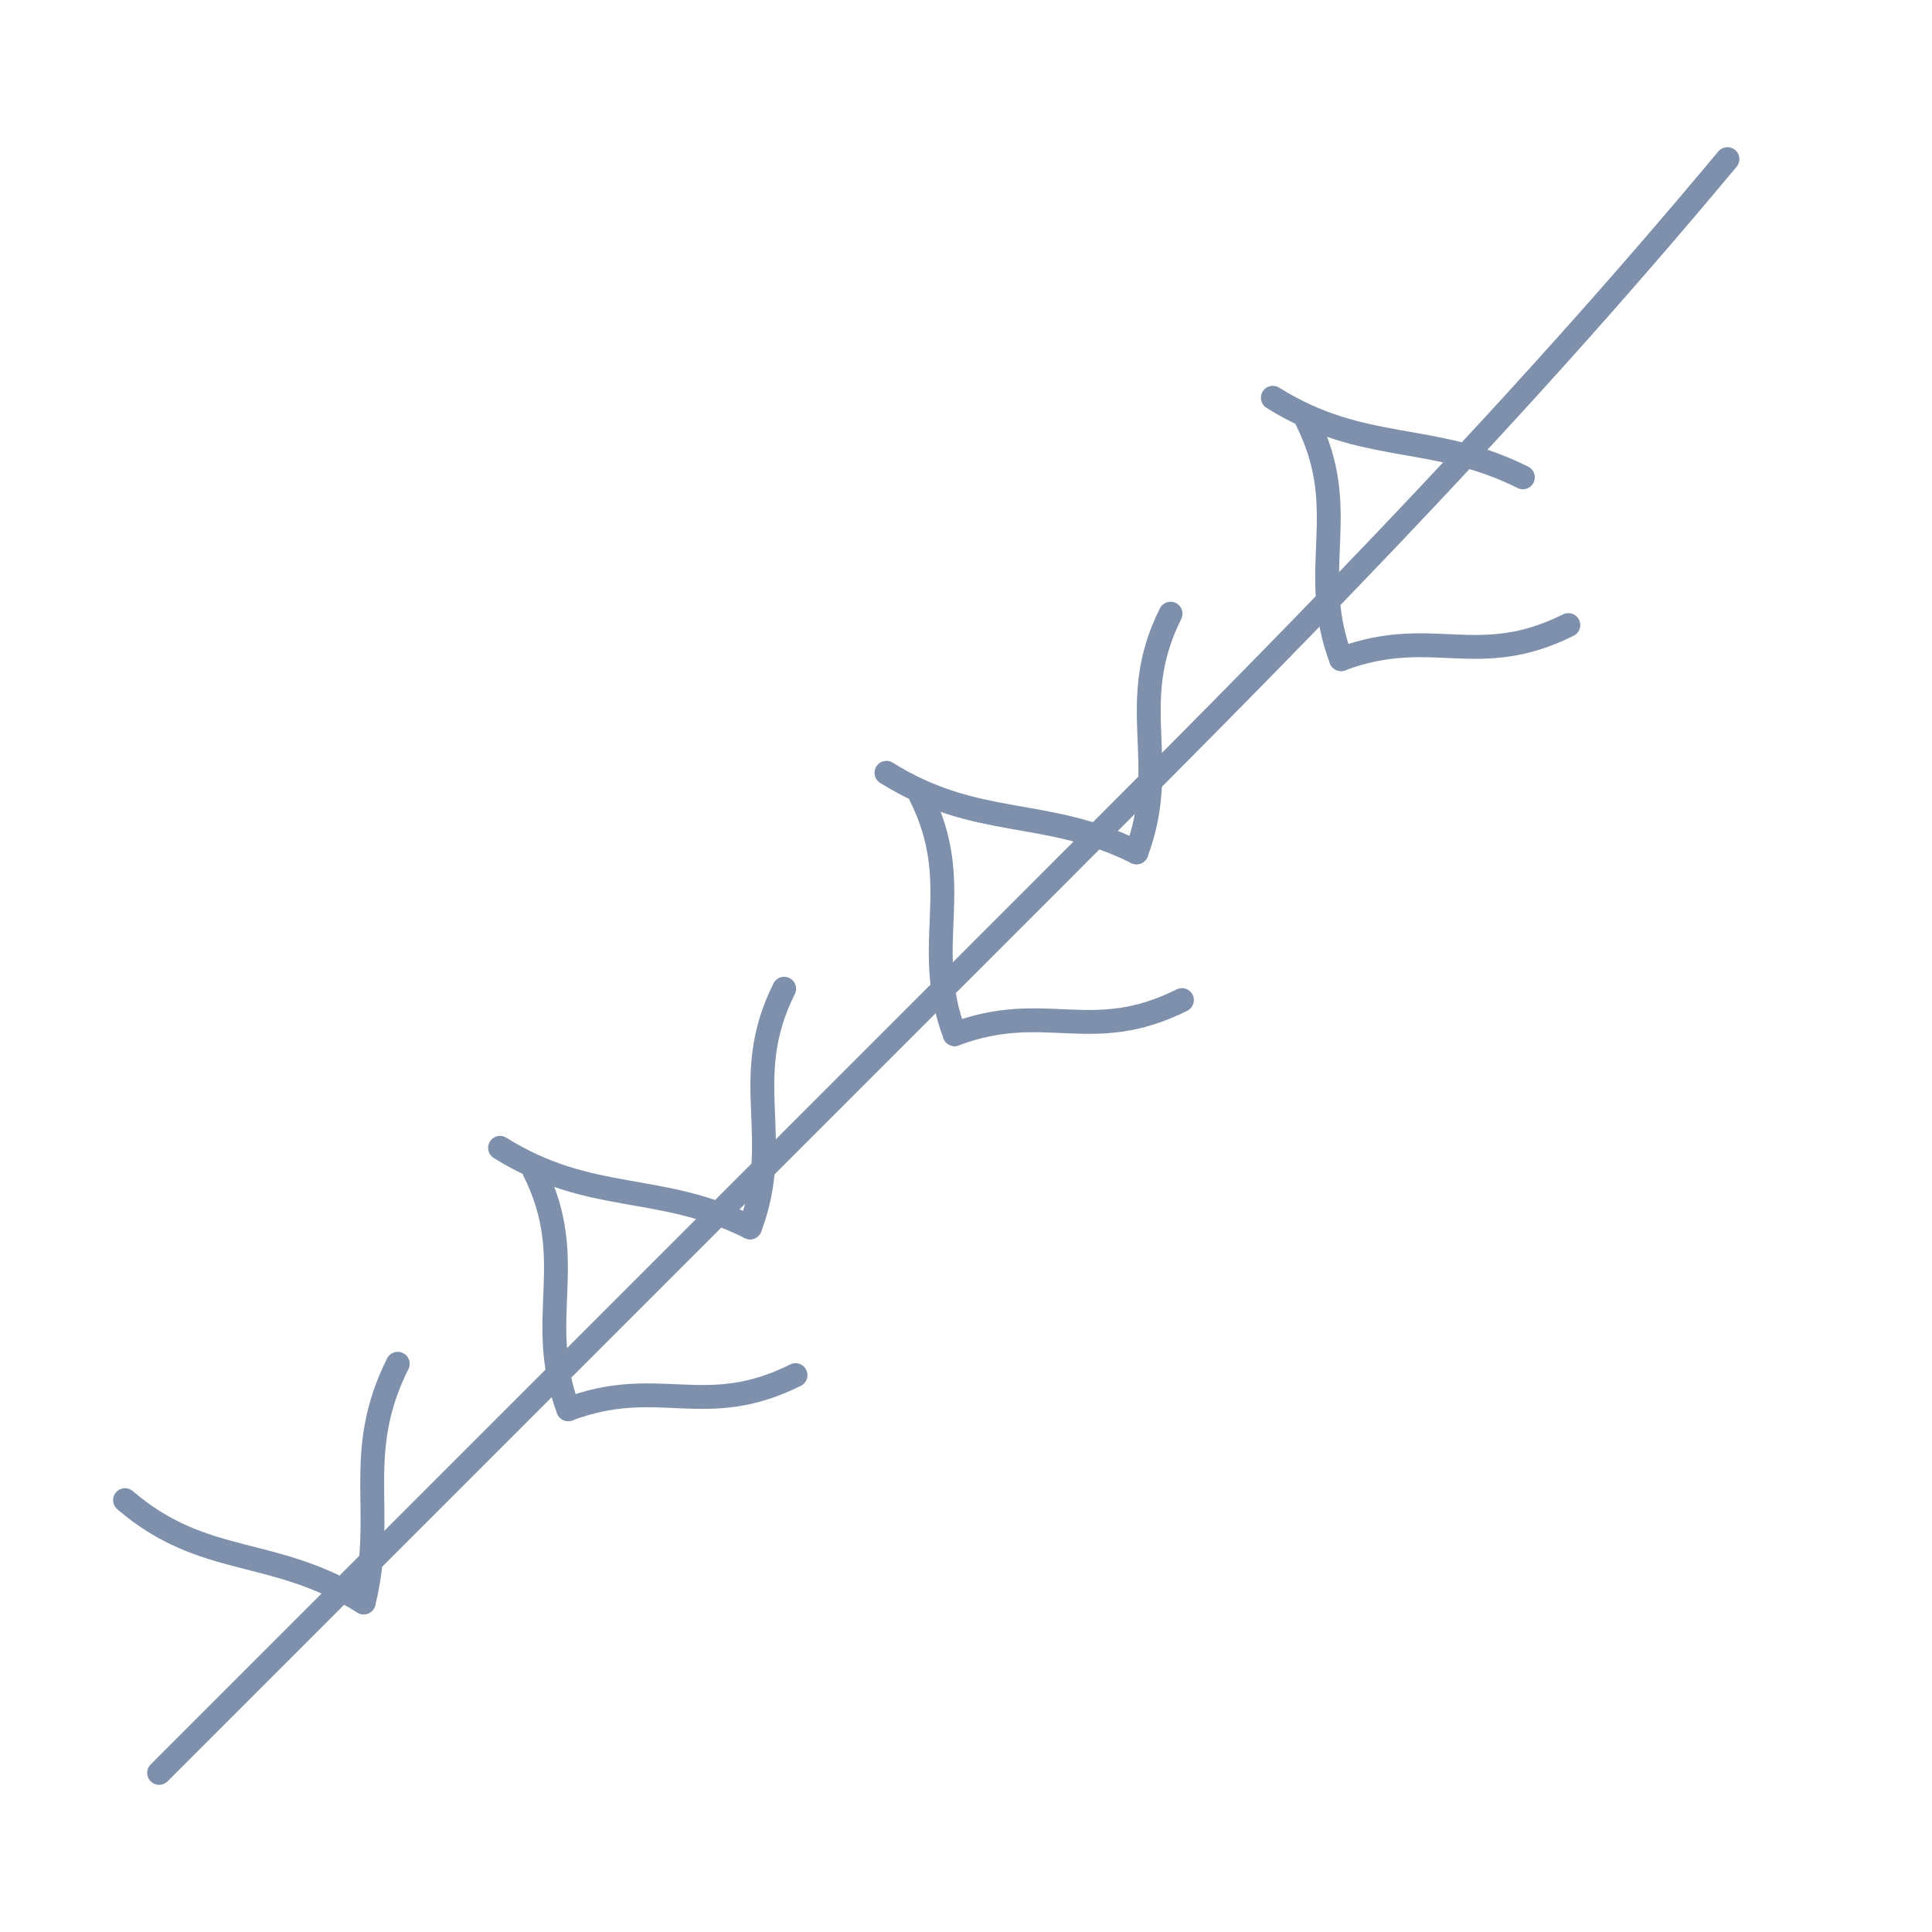
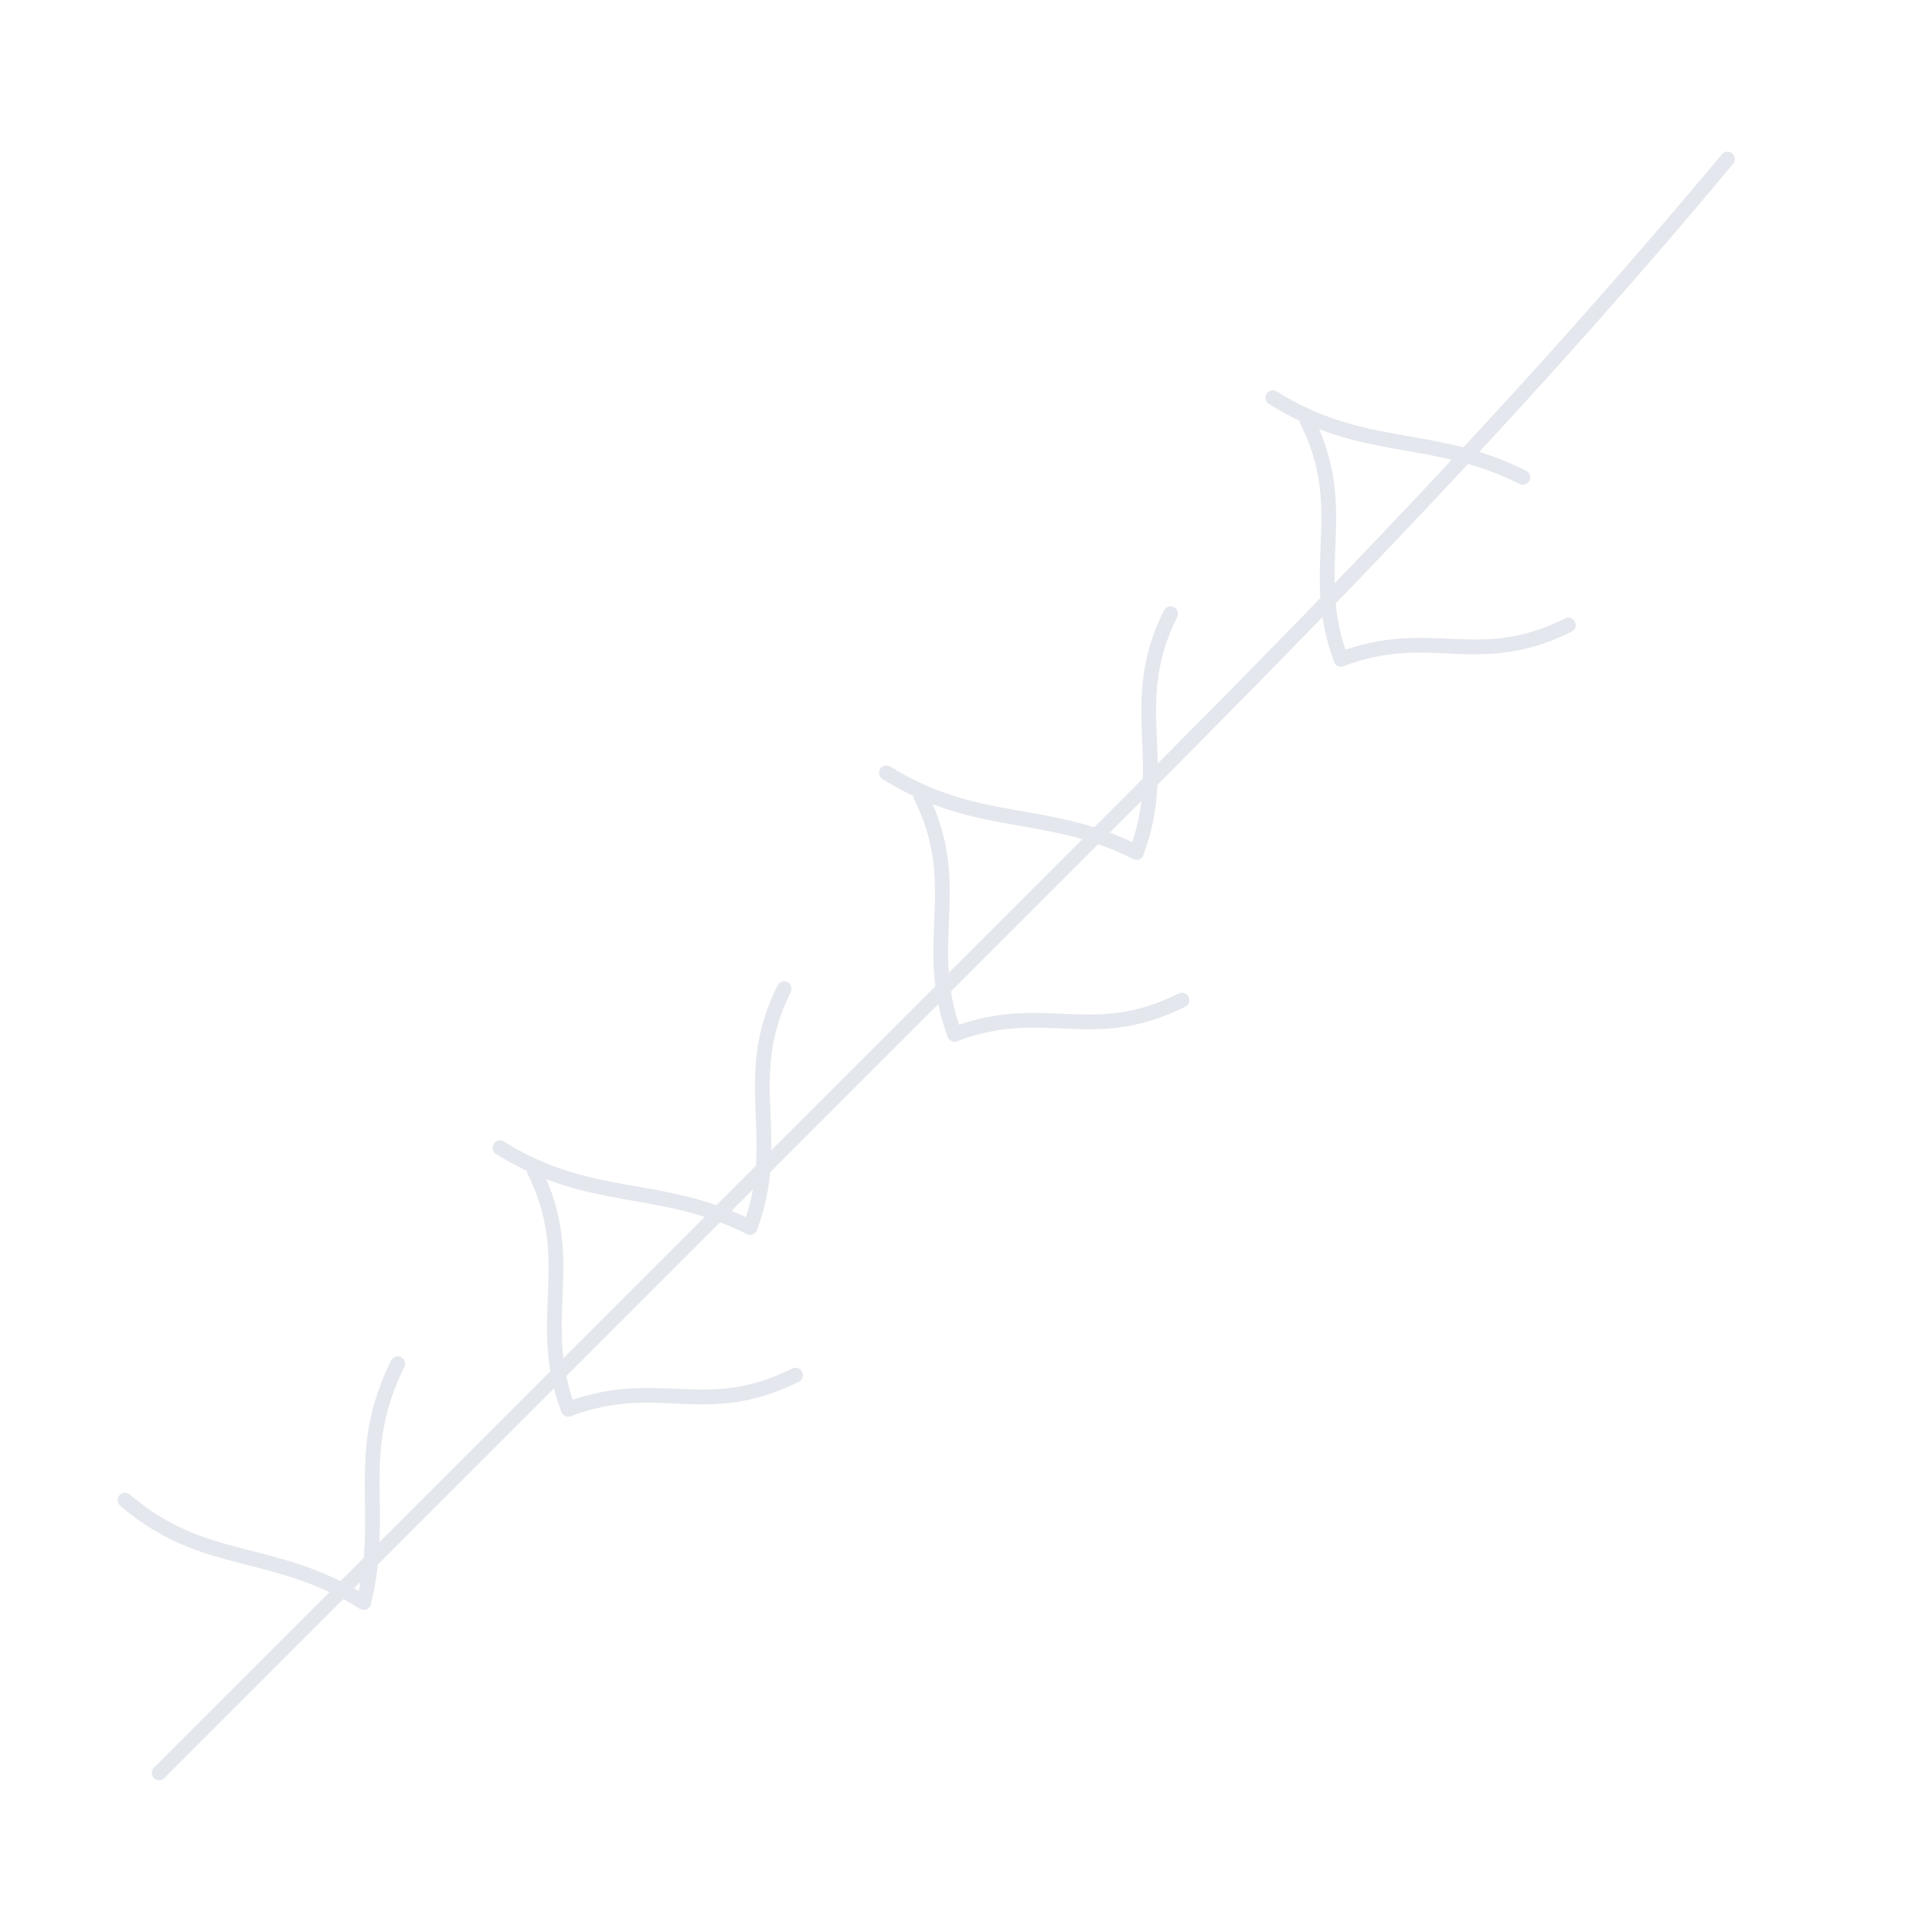
<svg xmlns="http://www.w3.org/2000/svg" viewBox="0 0 170 170">
-   <g fill="none" stroke="#3a5580" stroke-width="2.1" stroke-linecap="round" stroke-linejoin="round" opacity="0.65">
+   <g fill="none" stroke="#cdd3de" stroke-width="1.3" stroke-linecap="round" stroke-linejoin="round" opacity="0.55">
    <path d="M14 156 C 40 130, 66 104, 92 78 C 112 58, 132 38, 152 14" />
    <path d="M32 141 C 24 136, 18 138, 11 132" />
    <path d="M32 141 C 34 133, 31 128, 35 120" />
    <path d="M50 124 C 58 121, 62 125, 70 121" />
    <path d="M50 124 C 47 116, 51 111, 47 103" />
    <path d="M66 108 C 58 104, 52 106, 44 101" />
    <path d="M66 108 C 69 100, 65 95, 69 87" />
    <path d="M84 91 C 92 88, 96 92, 104 88" />
    <path d="M84 91 C 81 83, 85 78, 81 70" />
    <path d="M100 75 C 92 71, 86 73, 78 68" />
    <path d="M100 75 C 103 67, 99 62, 103 54" />
    <path d="M118 58 C 126 55, 130 59, 138 55" />
    <path d="M118 58 C 115 50, 119 45, 115 37" />
    <path d="M134 42 C 126 38, 120 40, 112 35" />
  </g>
</svg>
